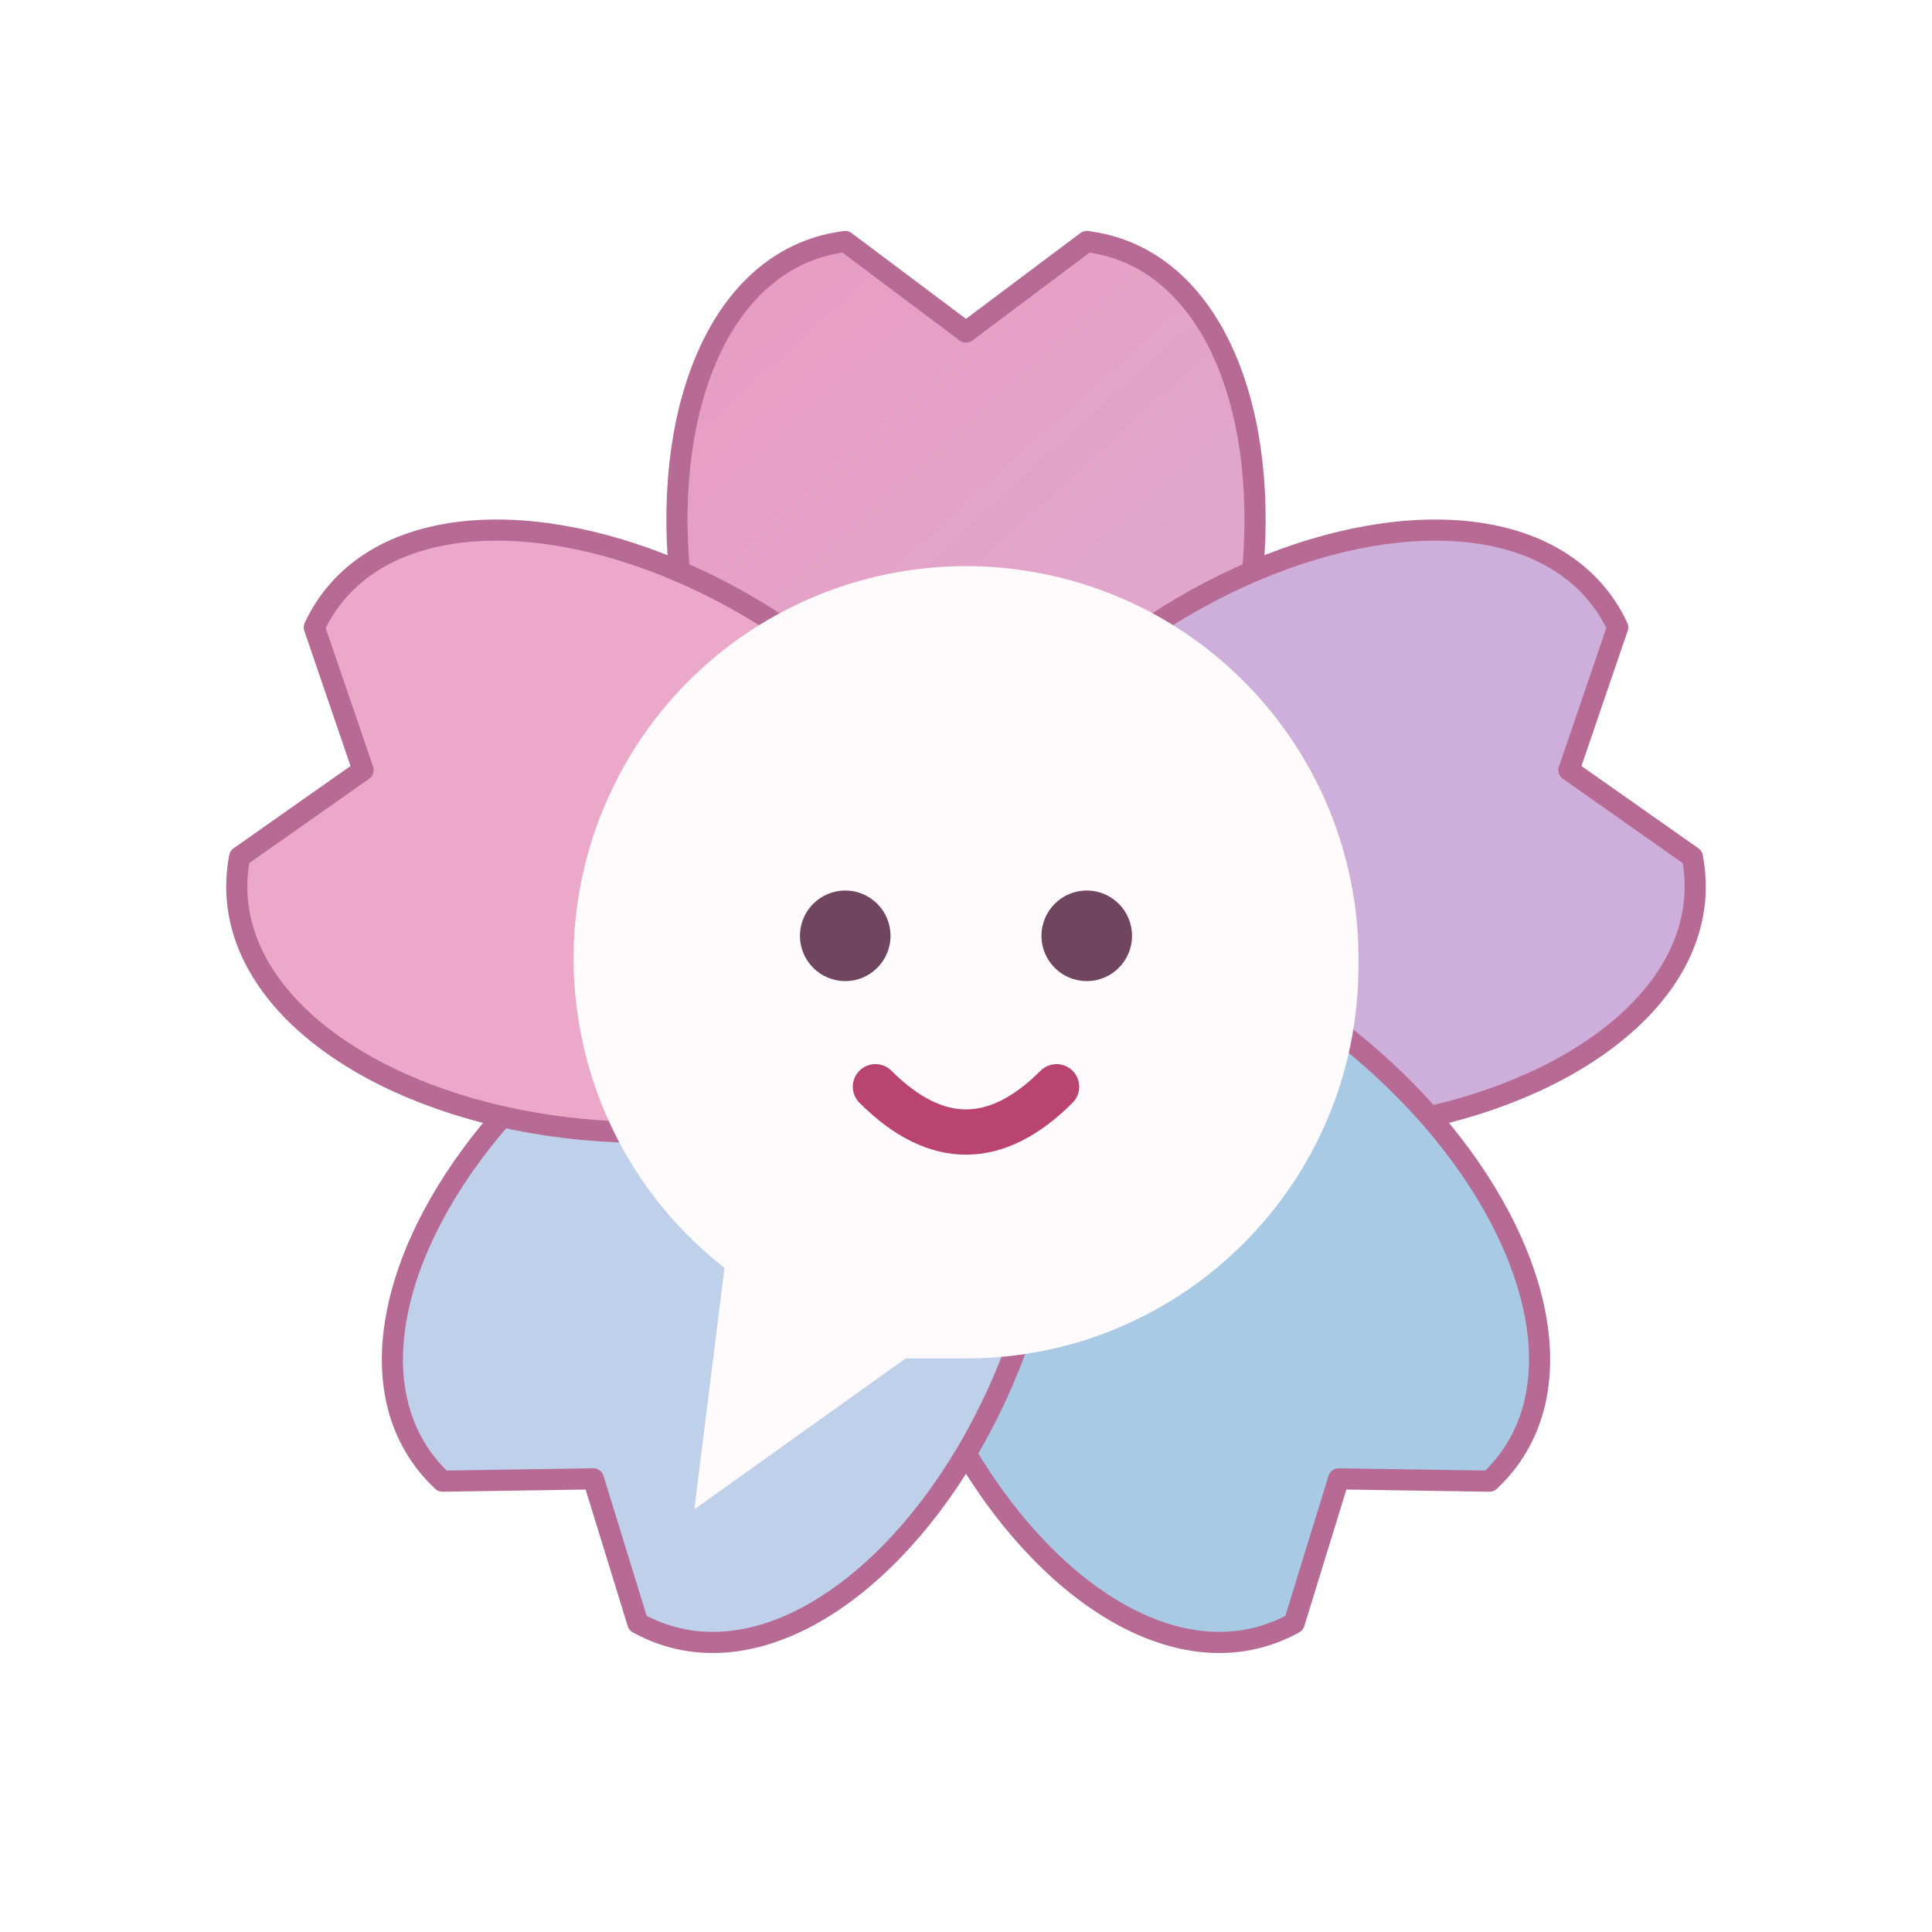
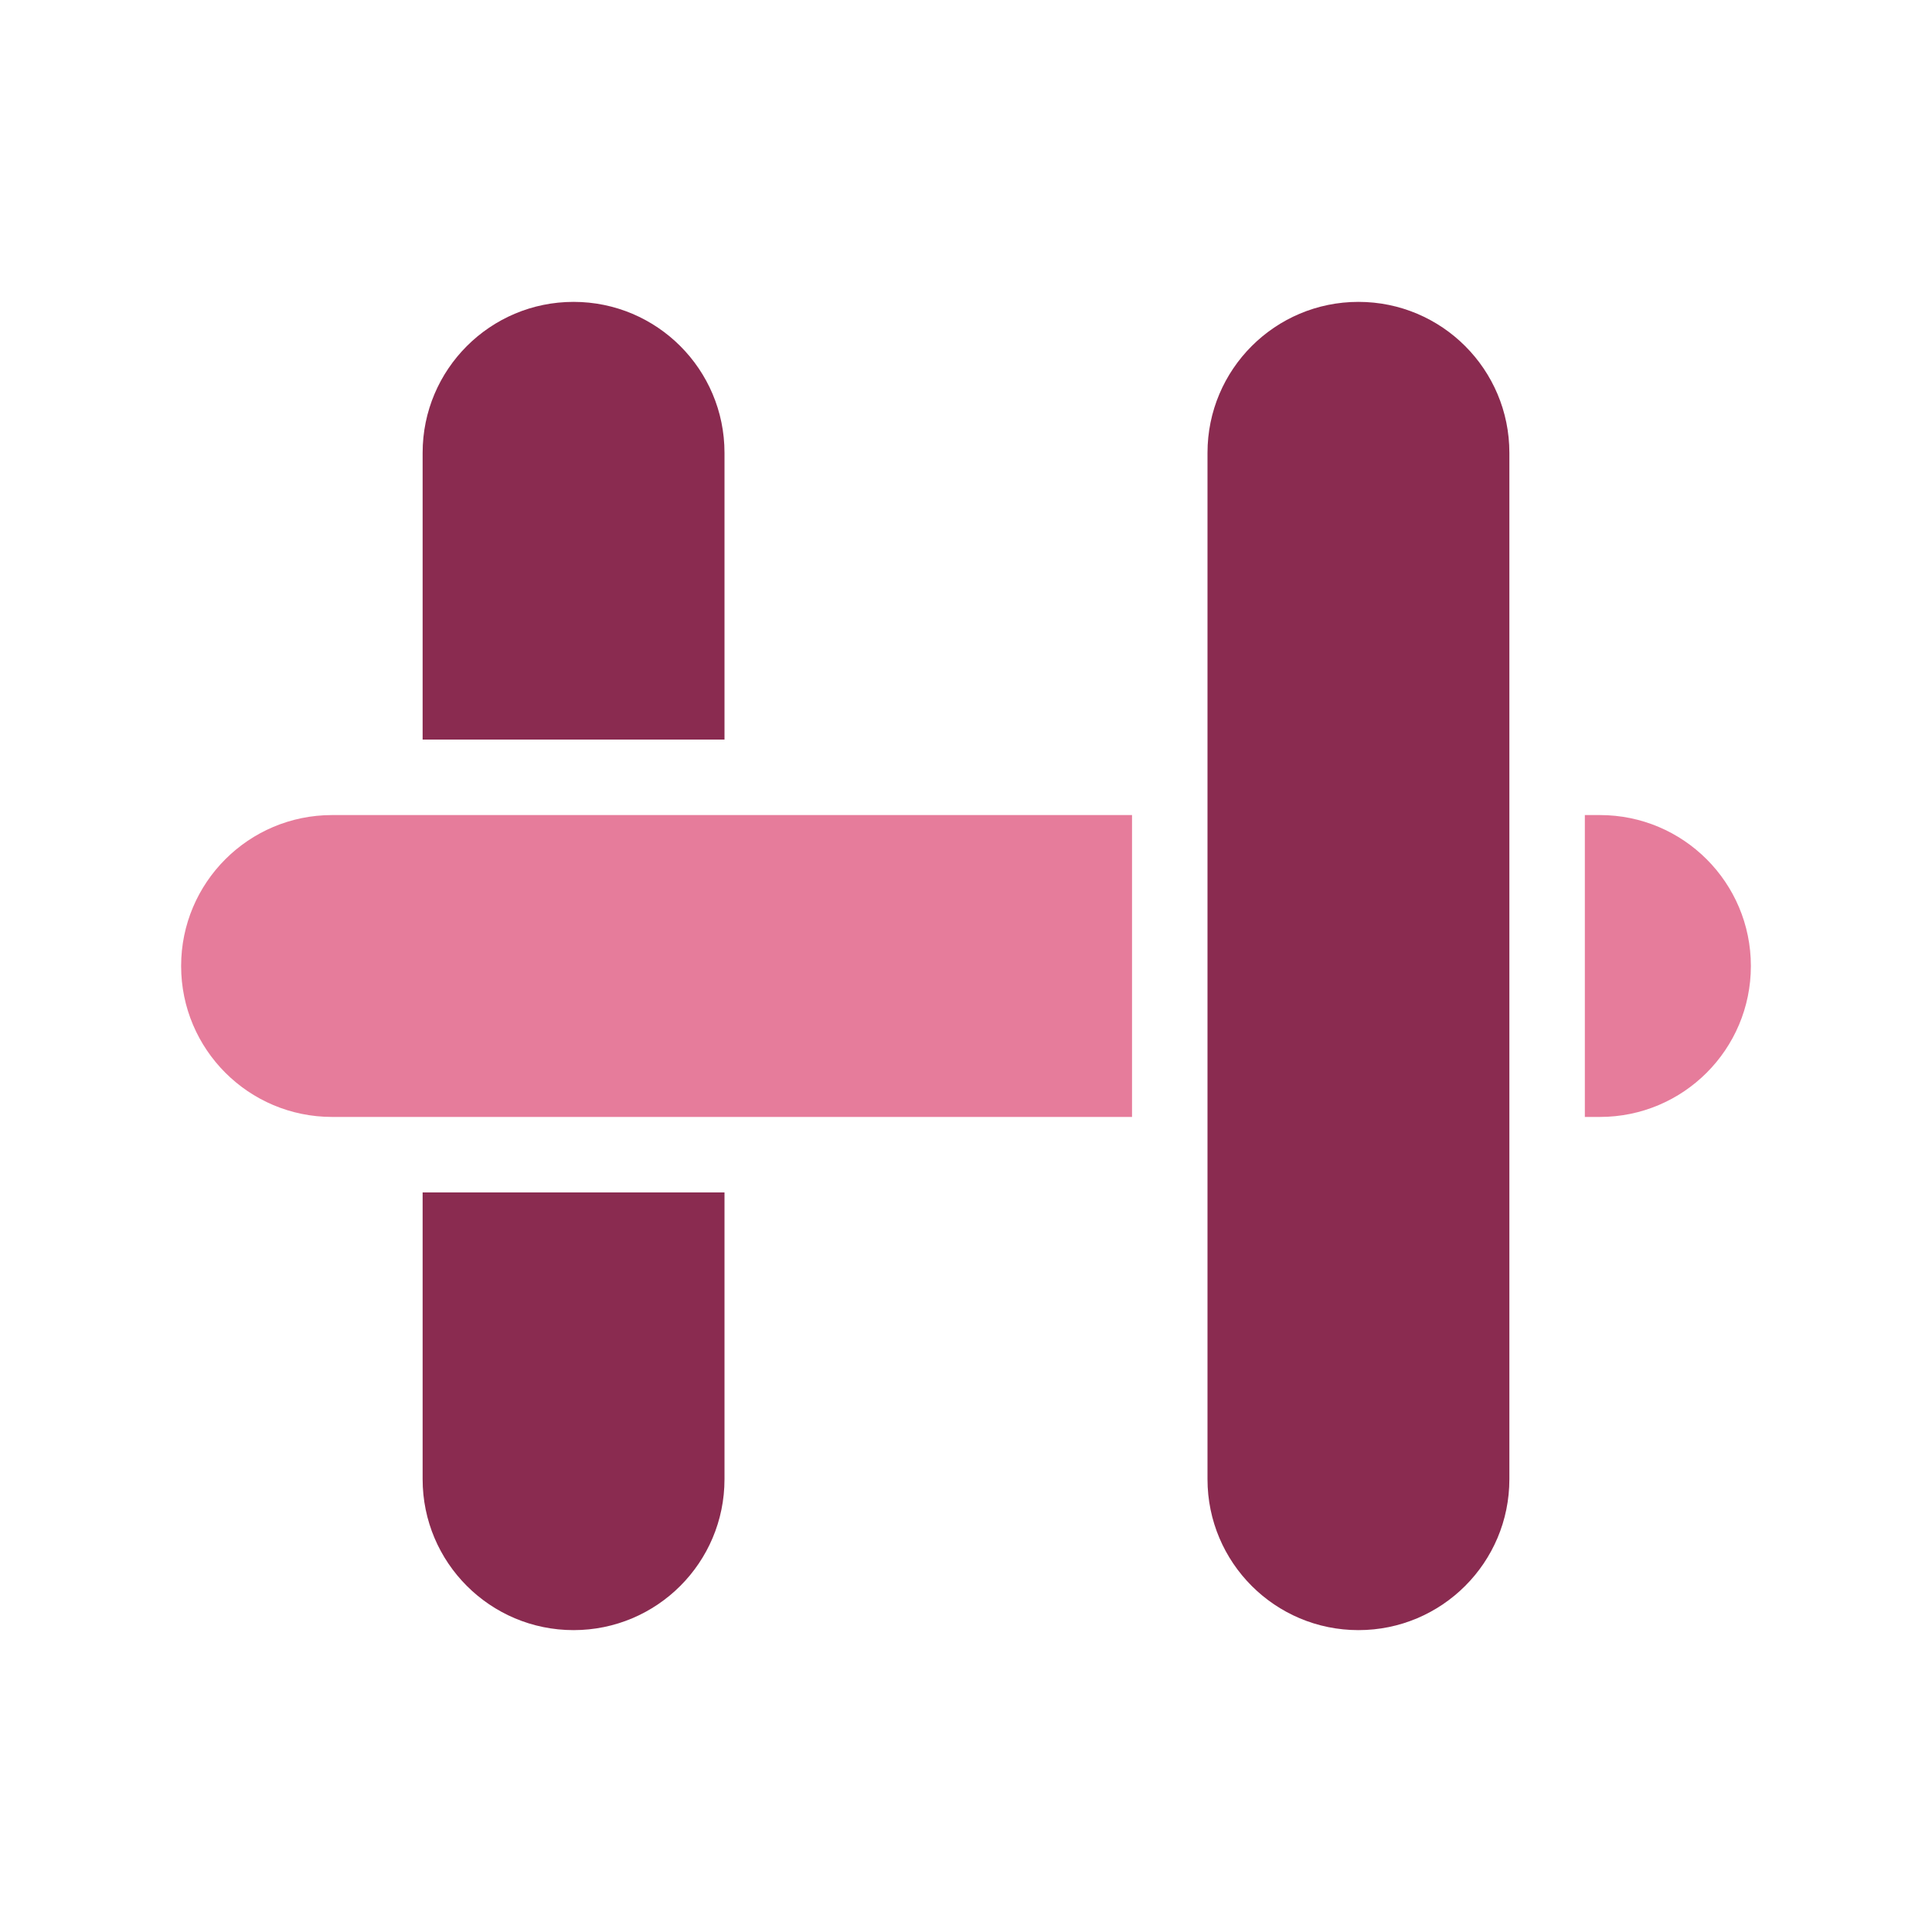
- <svg xmlns="http://www.w3.org/2000/svg" viewBox="0 0 64 64" role="img" aria-label="Hanori">
-   <defs>
-     <linearGradient id="petal" x1="8" y1="6" x2="55" y2="58" gradientUnits="userSpaceOnUse">
-       <stop stop-color="#EF96BA" />
-       <stop offset=".52" stop-color="#DEA9D0" />
-       <stop offset="1" stop-color="#92BFE3" />
-     </linearGradient>
-   </defs>
-   <g fill="url(#petal)" stroke="#B66A94" stroke-width=".7" stroke-linejoin="round">
-     <path d="M32 35C20 27 20 9 28 8L32 11L36 8C44 9 44 27 32 35Z" />
-     <path fill="#CEAEDA" d="M32 35C20 27 20 9 28 8L32 11L36 8C44 9 44 27 32 35Z" transform="rotate(72 32 32)" />
-     <path fill="#A9CAE5" d="M32 35C20 27 20 9 28 8L32 11L36 8C44 9 44 27 32 35Z" transform="rotate(144 32 32)" />
-     <path fill="#BFD0EB" d="M32 35C20 27 20 9 28 8L32 11L36 8C44 9 44 27 32 35Z" transform="rotate(216 32 32)" />
-     <path fill="#ECA8C8" d="M32 35C20 27 20 9 28 8L32 11L36 8C44 9 44 27 32 35Z" transform="rotate(288 32 32)" />
+ <svg xmlns="http://www.w3.org/2000/svg" viewBox="0 0 64 64" fill="none">
+   <g class="hanori-warp-left" fill="#8A2B50">
+     <path d="M14 24.5V15a5 5 0 0 1 10 0v9.5z" />
+     <path d="M14 39.5V49a5 5 0 0 0 10 0v-9.5z" />
  </g>
-   <path fill="#FFFAFC" d="M45 32a13 13 0 0 1-13 13h-2l-7 5 1-8a13 13 0 1 1 21-10Z" />
-   <g fill="#70455F">
-     <circle cx="28" cy="31" r="1.5" />
-     <circle cx="36" cy="31" r="1.5" />
+   <g class="hanori-weft" fill="#E67C9B">
+     <path d="M37.5 27H11a5 5 0 0 0 0 10h26.5z" />
+     <path d="M52.5 27h.5a5 5 0 0 1 0 10h-.5z" />
  </g>
-   <path d="M29 36q3 3 6 0" fill="none" stroke="#B94470" stroke-width="1.5" stroke-linecap="round" />
+   <path class="hanori-warp-right" fill="#8A2B50" d="M40 15a5 5 0 0 1 10 0v34a5 5 0 0 1-10 0z" />
</svg>
